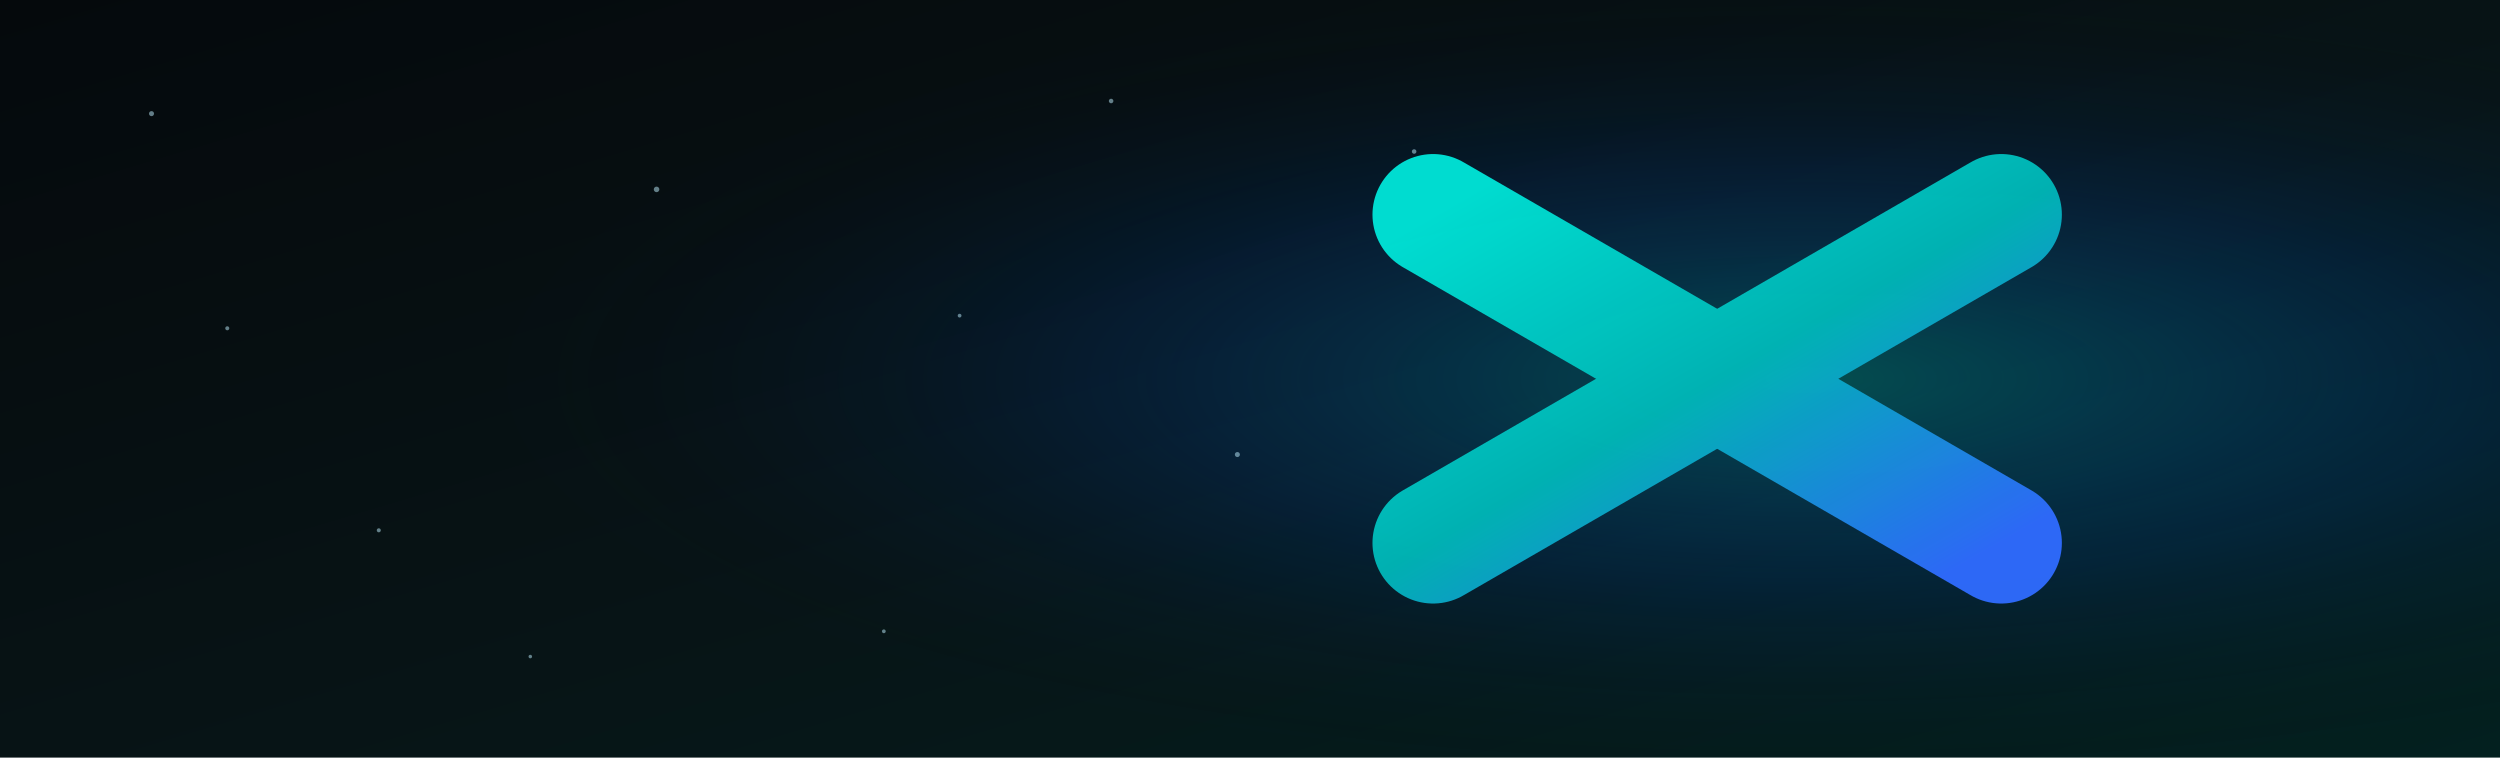
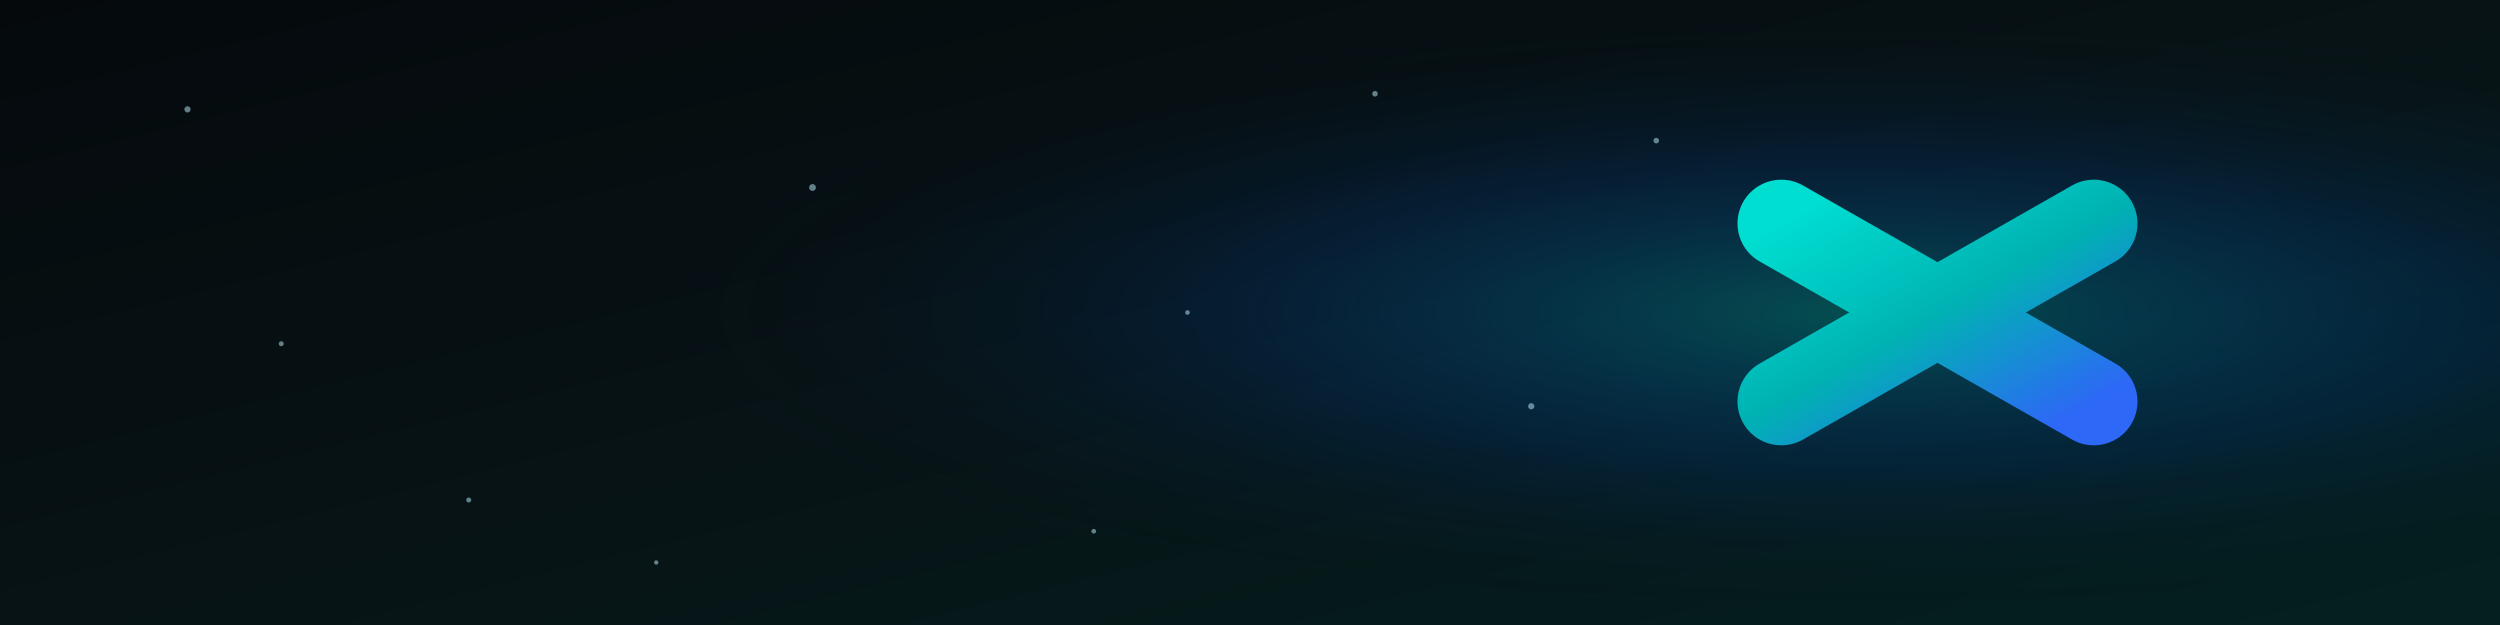
- <svg xmlns="http://www.w3.org/2000/svg" viewBox="0 0 1980 600" width="1980" height="600" preserveAspectRatio="xMidYMid slice">
+ <svg xmlns="http://www.w3.org/2000/svg" viewBox="0 0 1600 400" width="1600" height="400" preserveAspectRatio="xMidYMid slice">
  <defs>
    <linearGradient id="bg" x1="0" y1="0" x2="1" y2="1">
      <stop offset="0" stop-color="#05090c" />
      <stop offset="0.55" stop-color="#071416" />
      <stop offset="1" stop-color="#03201f" />
    </linearGradient>
-     <radialGradient id="glow" cx="0.72" cy="0.5" r="0.55">
+     <radialGradient id="glow" cx="0.74" cy="0.5" r="0.5">
      <stop offset="0" stop-color="#00b8b8" stop-opacity="0.35" />
      <stop offset="0.5" stop-color="#0066ff" stop-opacity="0.12" />
      <stop offset="1" stop-color="#000000" stop-opacity="0" />
    </radialGradient>
    <linearGradient id="mark" x1="0" y1="0" x2="1" y2="1">
      <stop offset="0" stop-color="#00e6d8" />
      <stop offset="0.5" stop-color="#00b8b8" />
      <stop offset="1" stop-color="#2f6bff" />
    </linearGradient>
  </defs>
-   <rect width="1980" height="600" fill="url(#bg)" />
-   <rect width="1980" height="600" fill="url(#glow)" />
+   <rect width="1600" height="400" fill="url(#bg)" />
+   <rect width="1600" height="400" fill="url(#glow)" />
  <g fill="#bfefff" opacity="0.5">
-     <circle cx="120" cy="90" r="2" />
-     <circle cx="300" cy="420" r="1.6" />
-     <circle cx="520" cy="150" r="2.2" />
-     <circle cx="700" cy="500" r="1.5" />
-     <circle cx="880" cy="80" r="1.8" />
-     <circle cx="420" cy="520" r="1.4" />
-     <circle cx="980" cy="360" r="2" />
-     <circle cx="180" cy="260" r="1.6" />
-     <circle cx="760" cy="250" r="1.5" />
-     <circle cx="1120" cy="120" r="1.8" />
+     <circle cx="120" cy="70" r="2" />
+     <circle cx="300" cy="320" r="1.6" />
+     <circle cx="520" cy="120" r="2.2" />
+     <circle cx="700" cy="340" r="1.5" />
+     <circle cx="880" cy="60" r="1.8" />
+     <circle cx="420" cy="360" r="1.4" />
+     <circle cx="980" cy="260" r="2" />
+     <circle cx="180" cy="220" r="1.6" />
+     <circle cx="760" cy="200" r="1.5" />
+     <circle cx="1060" cy="90" r="1.8" />
  </g>
-   <g stroke="url(#mark)" stroke-width="96" stroke-linecap="round" fill="none" opacity="0.95">
-     <line x1="1360" y1="40" x2="1360" y2="560" />
-     <line x1="1135" y1="170" x2="1585" y2="430" />
-     <line x1="1585" y1="170" x2="1135" y2="430" />
+   <g stroke="url(#mark)" stroke-width="56" stroke-linecap="round" fill="none" opacity="0.95">
+     <line x1="1240" y1="85" x2="1240" y2="315" />
+     <line x1="1140" y1="143" x2="1340" y2="257" />
+     <line x1="1340" y1="143" x2="1140" y2="257" />
  </g>
</svg>
